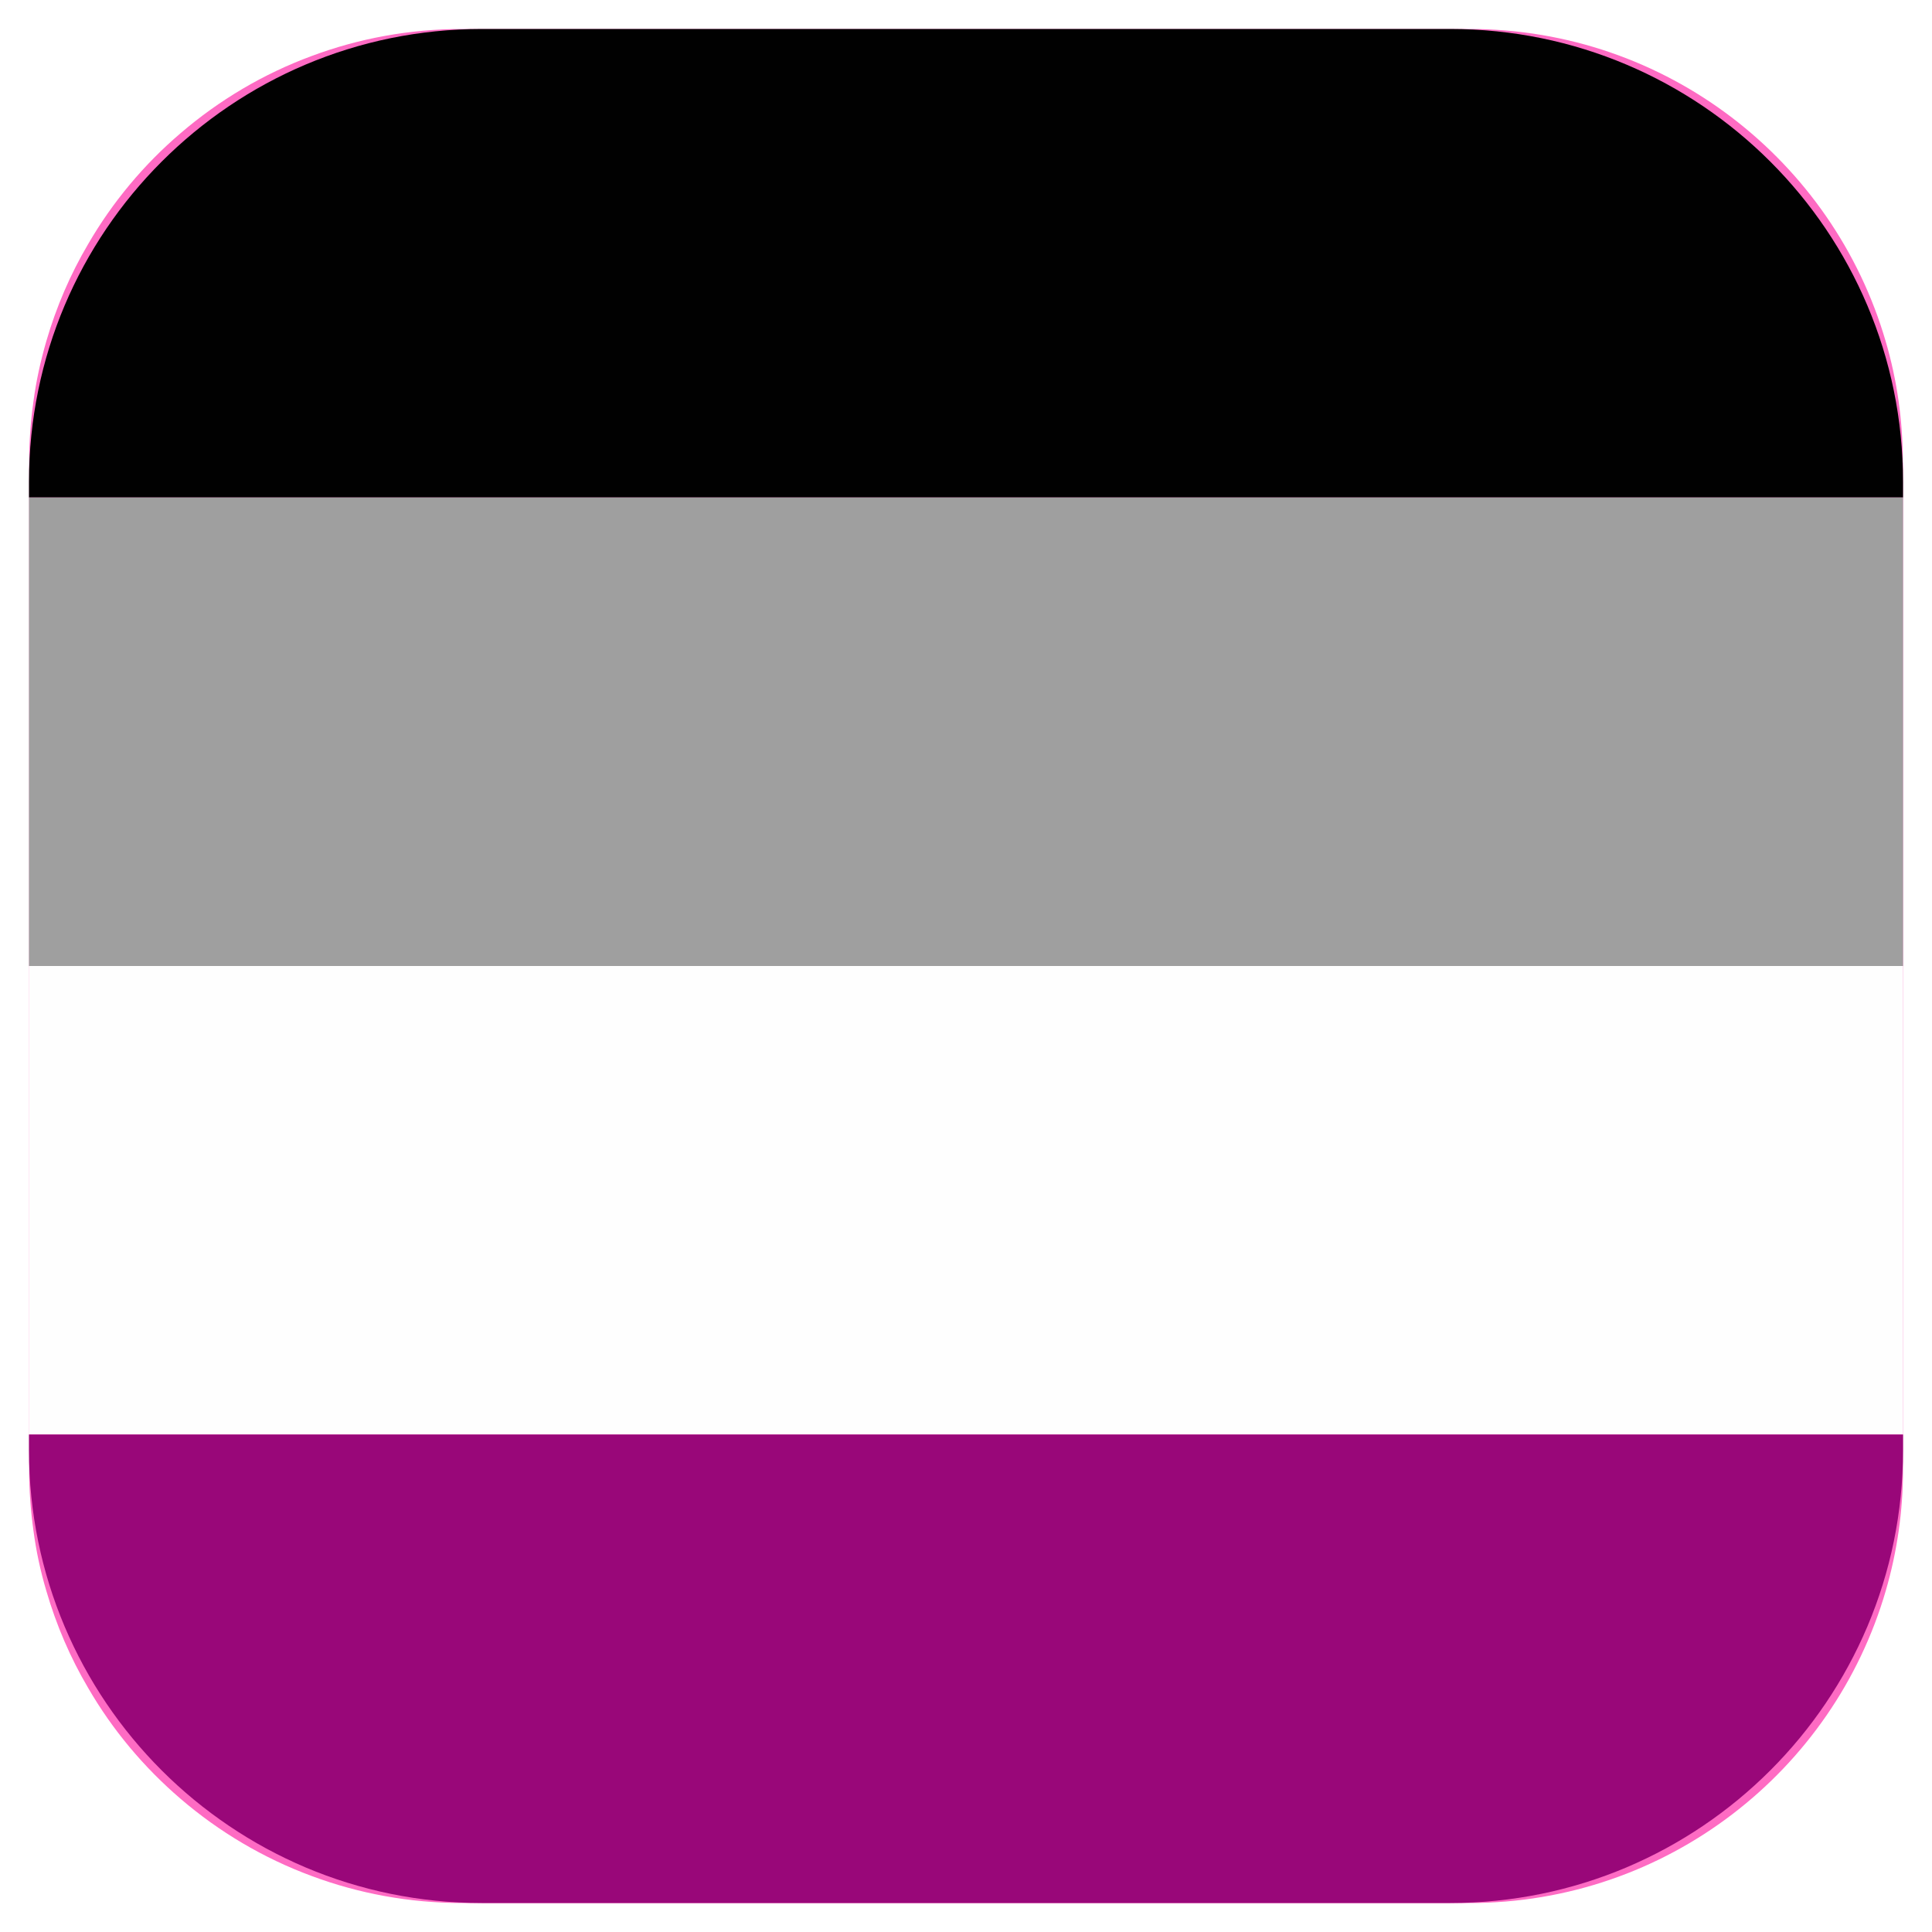
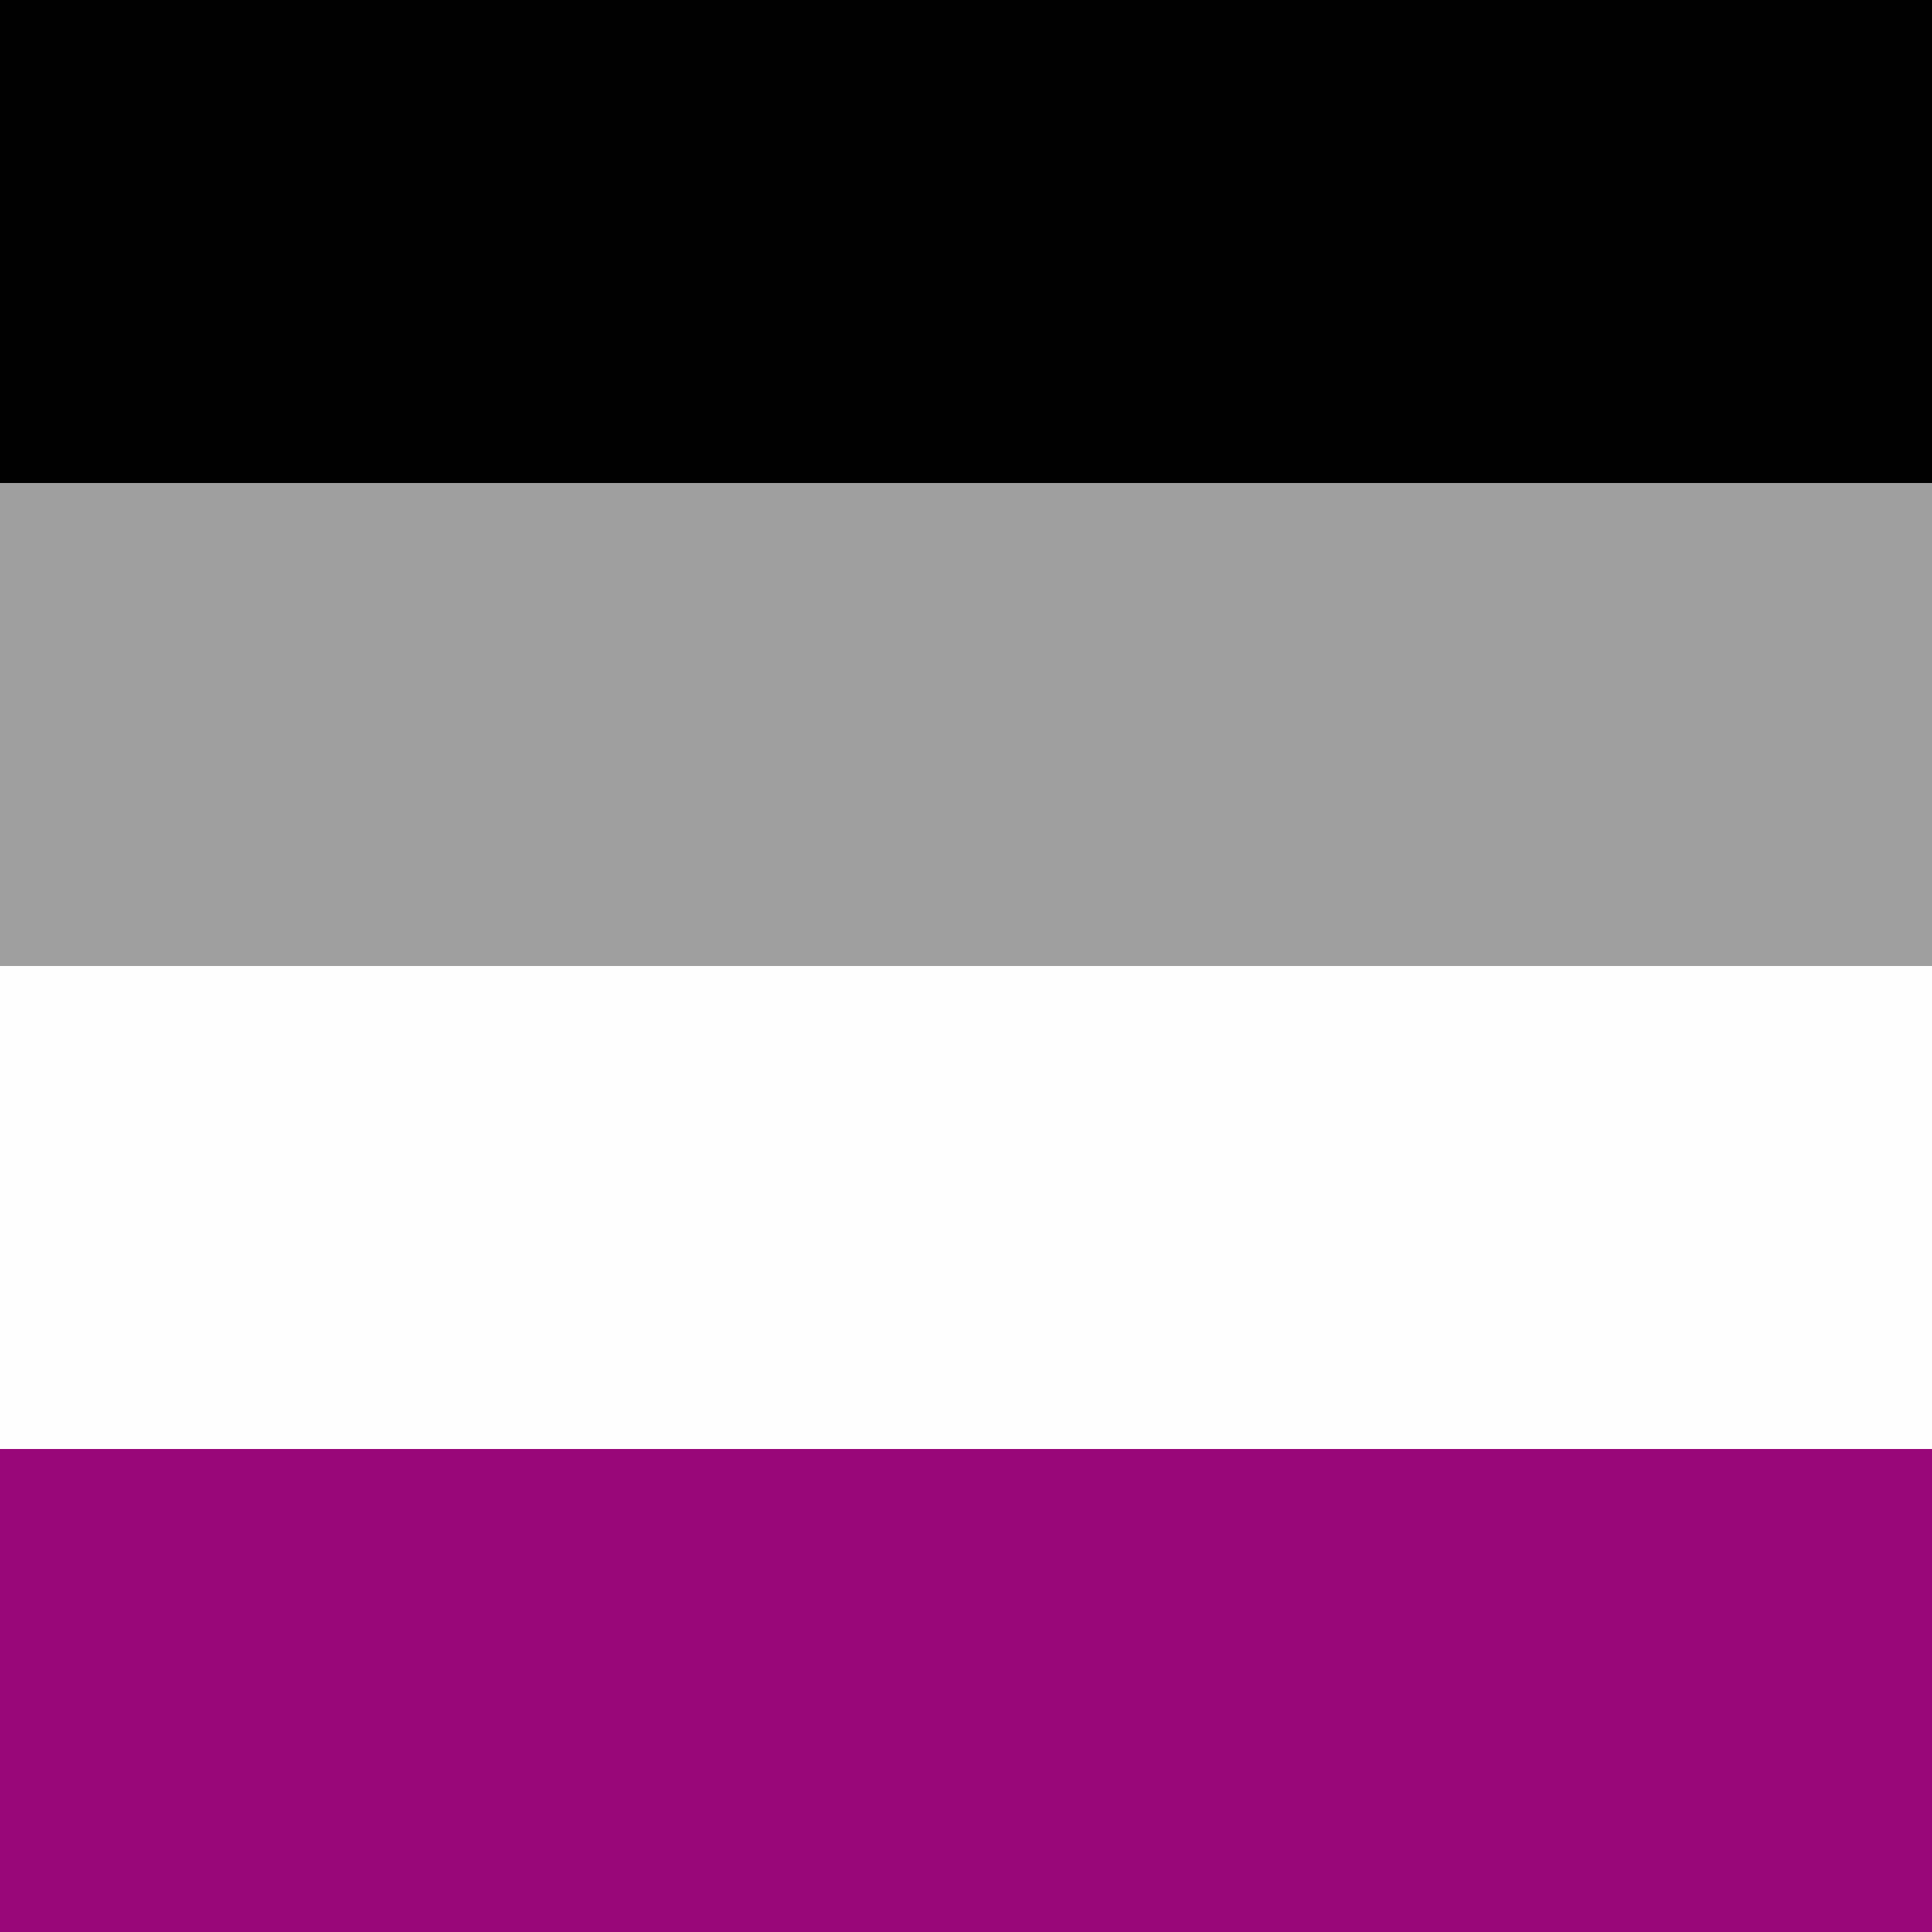
- <svg xmlns="http://www.w3.org/2000/svg" id="Layer_1" data-name="Layer 1" viewBox="0 0 128 128">
-   <defs>
-     <style>
-       .cls-1 {
-         fill: #010101;
-       }
- 
-       .cls-2 {
-         fill: #990779;
-       }
- 
-       .cls-3 {
-         fill: #fe6bc3;
-       }
- 
-       .cls-4 {
-         fill: #9f9f9f;
-       }
- 
-       .cls-5 {
-         fill: #fefefe;
-       }
-     </style>
-   </defs>
-   <path class="cls-3" d="M126.08,30.64v66.72c0,2.78-.4,5.48-1.14,8.02h0c-3.47,11.96-14.51,20.7-27.58,20.7H30.64c-3.51,0-6.88-.63-9.99-1.79-3.2-1.18-6.14-2.93-8.68-5.11-2.43-2.08-4.52-4.57-6.13-7.35-1.18-2-2.11-4.16-2.77-6.43h0c-.39-1.31-.68-2.66-.86-4.04-.18-1.31-.28-2.64-.28-4V30.64c0-1.36.1-2.69.28-4,.18-1.38.48-2.73.86-4.04.66-2.27,1.59-4.43,2.77-6.43,1.61-2.78,3.7-5.28,6.13-7.35,2.54-2.18,5.48-3.93,8.68-5.11h0c3.11-1.16,6.47-1.79,9.98-1.79h66.72c13.07,0,24.1,8.74,27.58,20.69.75,2.55,1.14,5.25,1.14,8.03Z" />
-   <g>
-     <path class="cls-1" d="M31.92,1.92h64.16c16.56,0,30,13.44,30,30v1.04H1.92v-1.04C1.92,15.36,15.36,1.92,31.92,1.92Z" />
-     <rect class="cls-4" x="1.92" y="32.96" width="124.16" height="31.04" />
-     <rect class="cls-5" x="1.92" y="64" width="124.16" height="31.04" />
-     <path class="cls-2" d="M1.92,95.04h124.16v1.04c0,16.56-13.44,30-30,30H31.92c-16.56,0-30-13.44-30-30v-1.04h0Z" />
+ <svg xmlns="http://www.w3.org/2000/svg" width="128" height="128" viewBox="0 0 4 4">
+   <g clip-path="rect(0 4 4 0 round 0.5px)">
+     <rect width="4" height="4" fill="#990779" />
+     <rect width="4" height="3" fill="#fefefe" />
+     <rect width="4" height="2" fill="#9f9f9f" />
+     <rect width="4" height="1" fill="#010101" />
  </g>
</svg>
